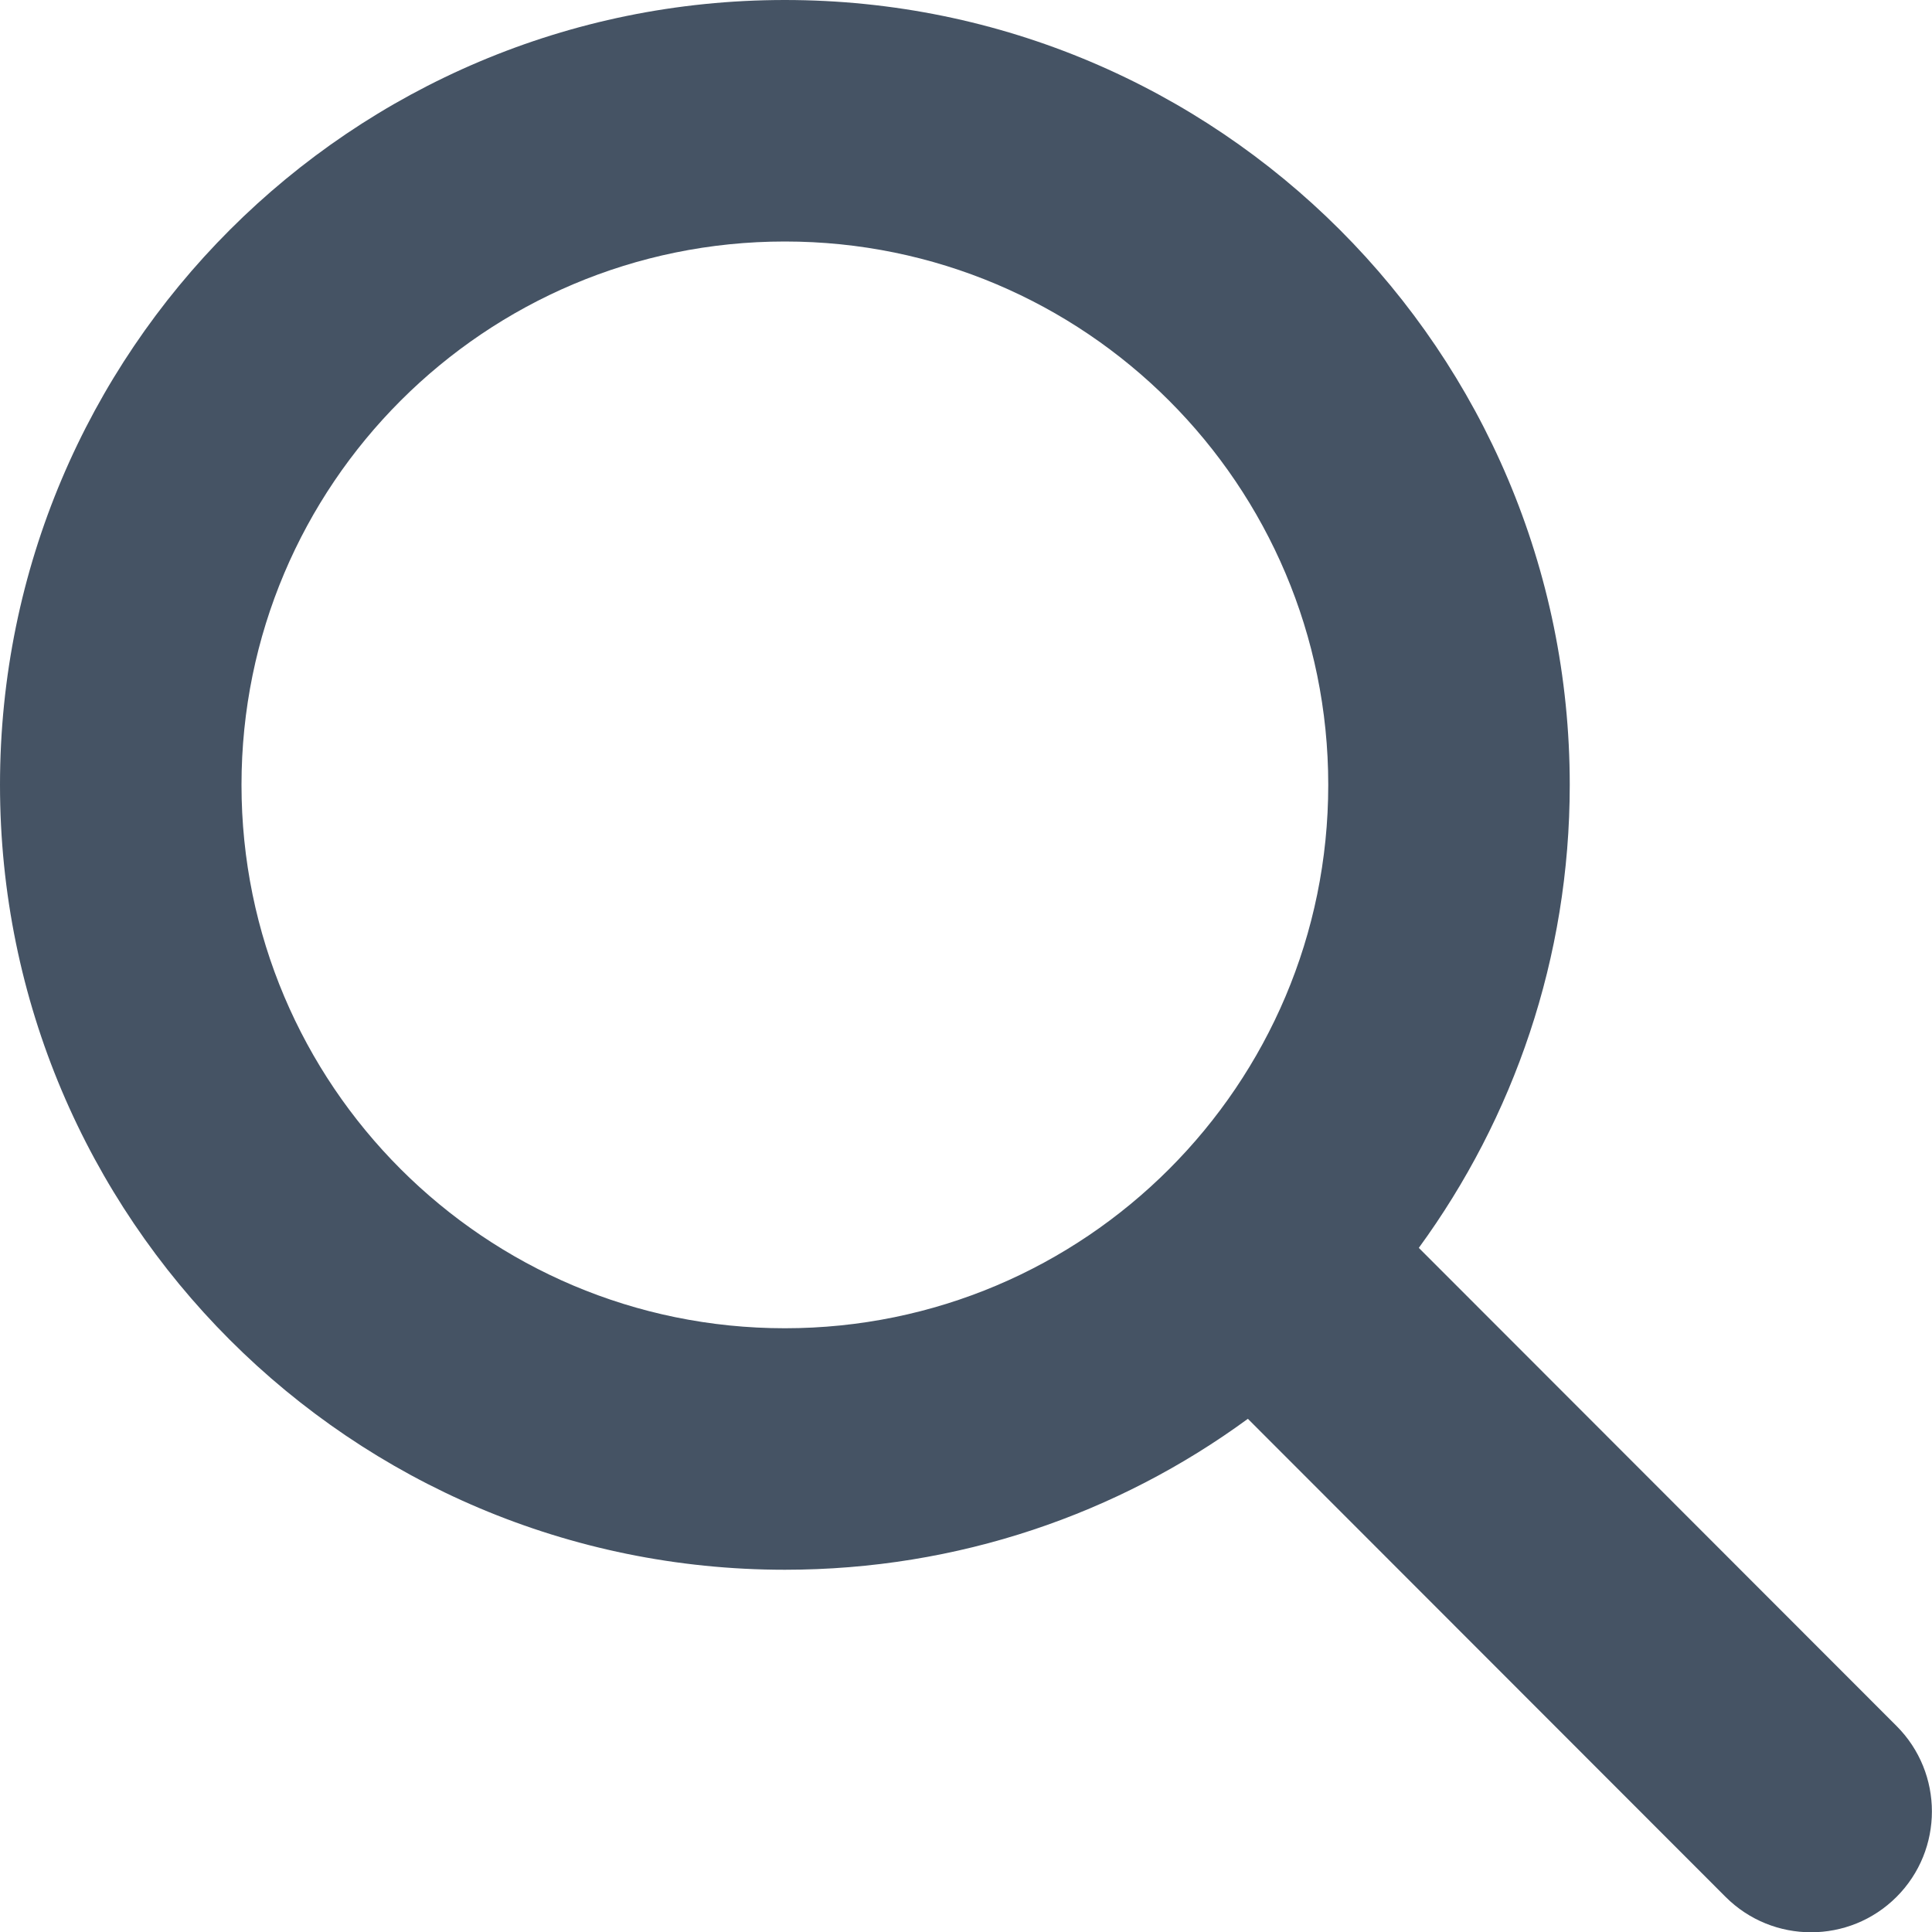
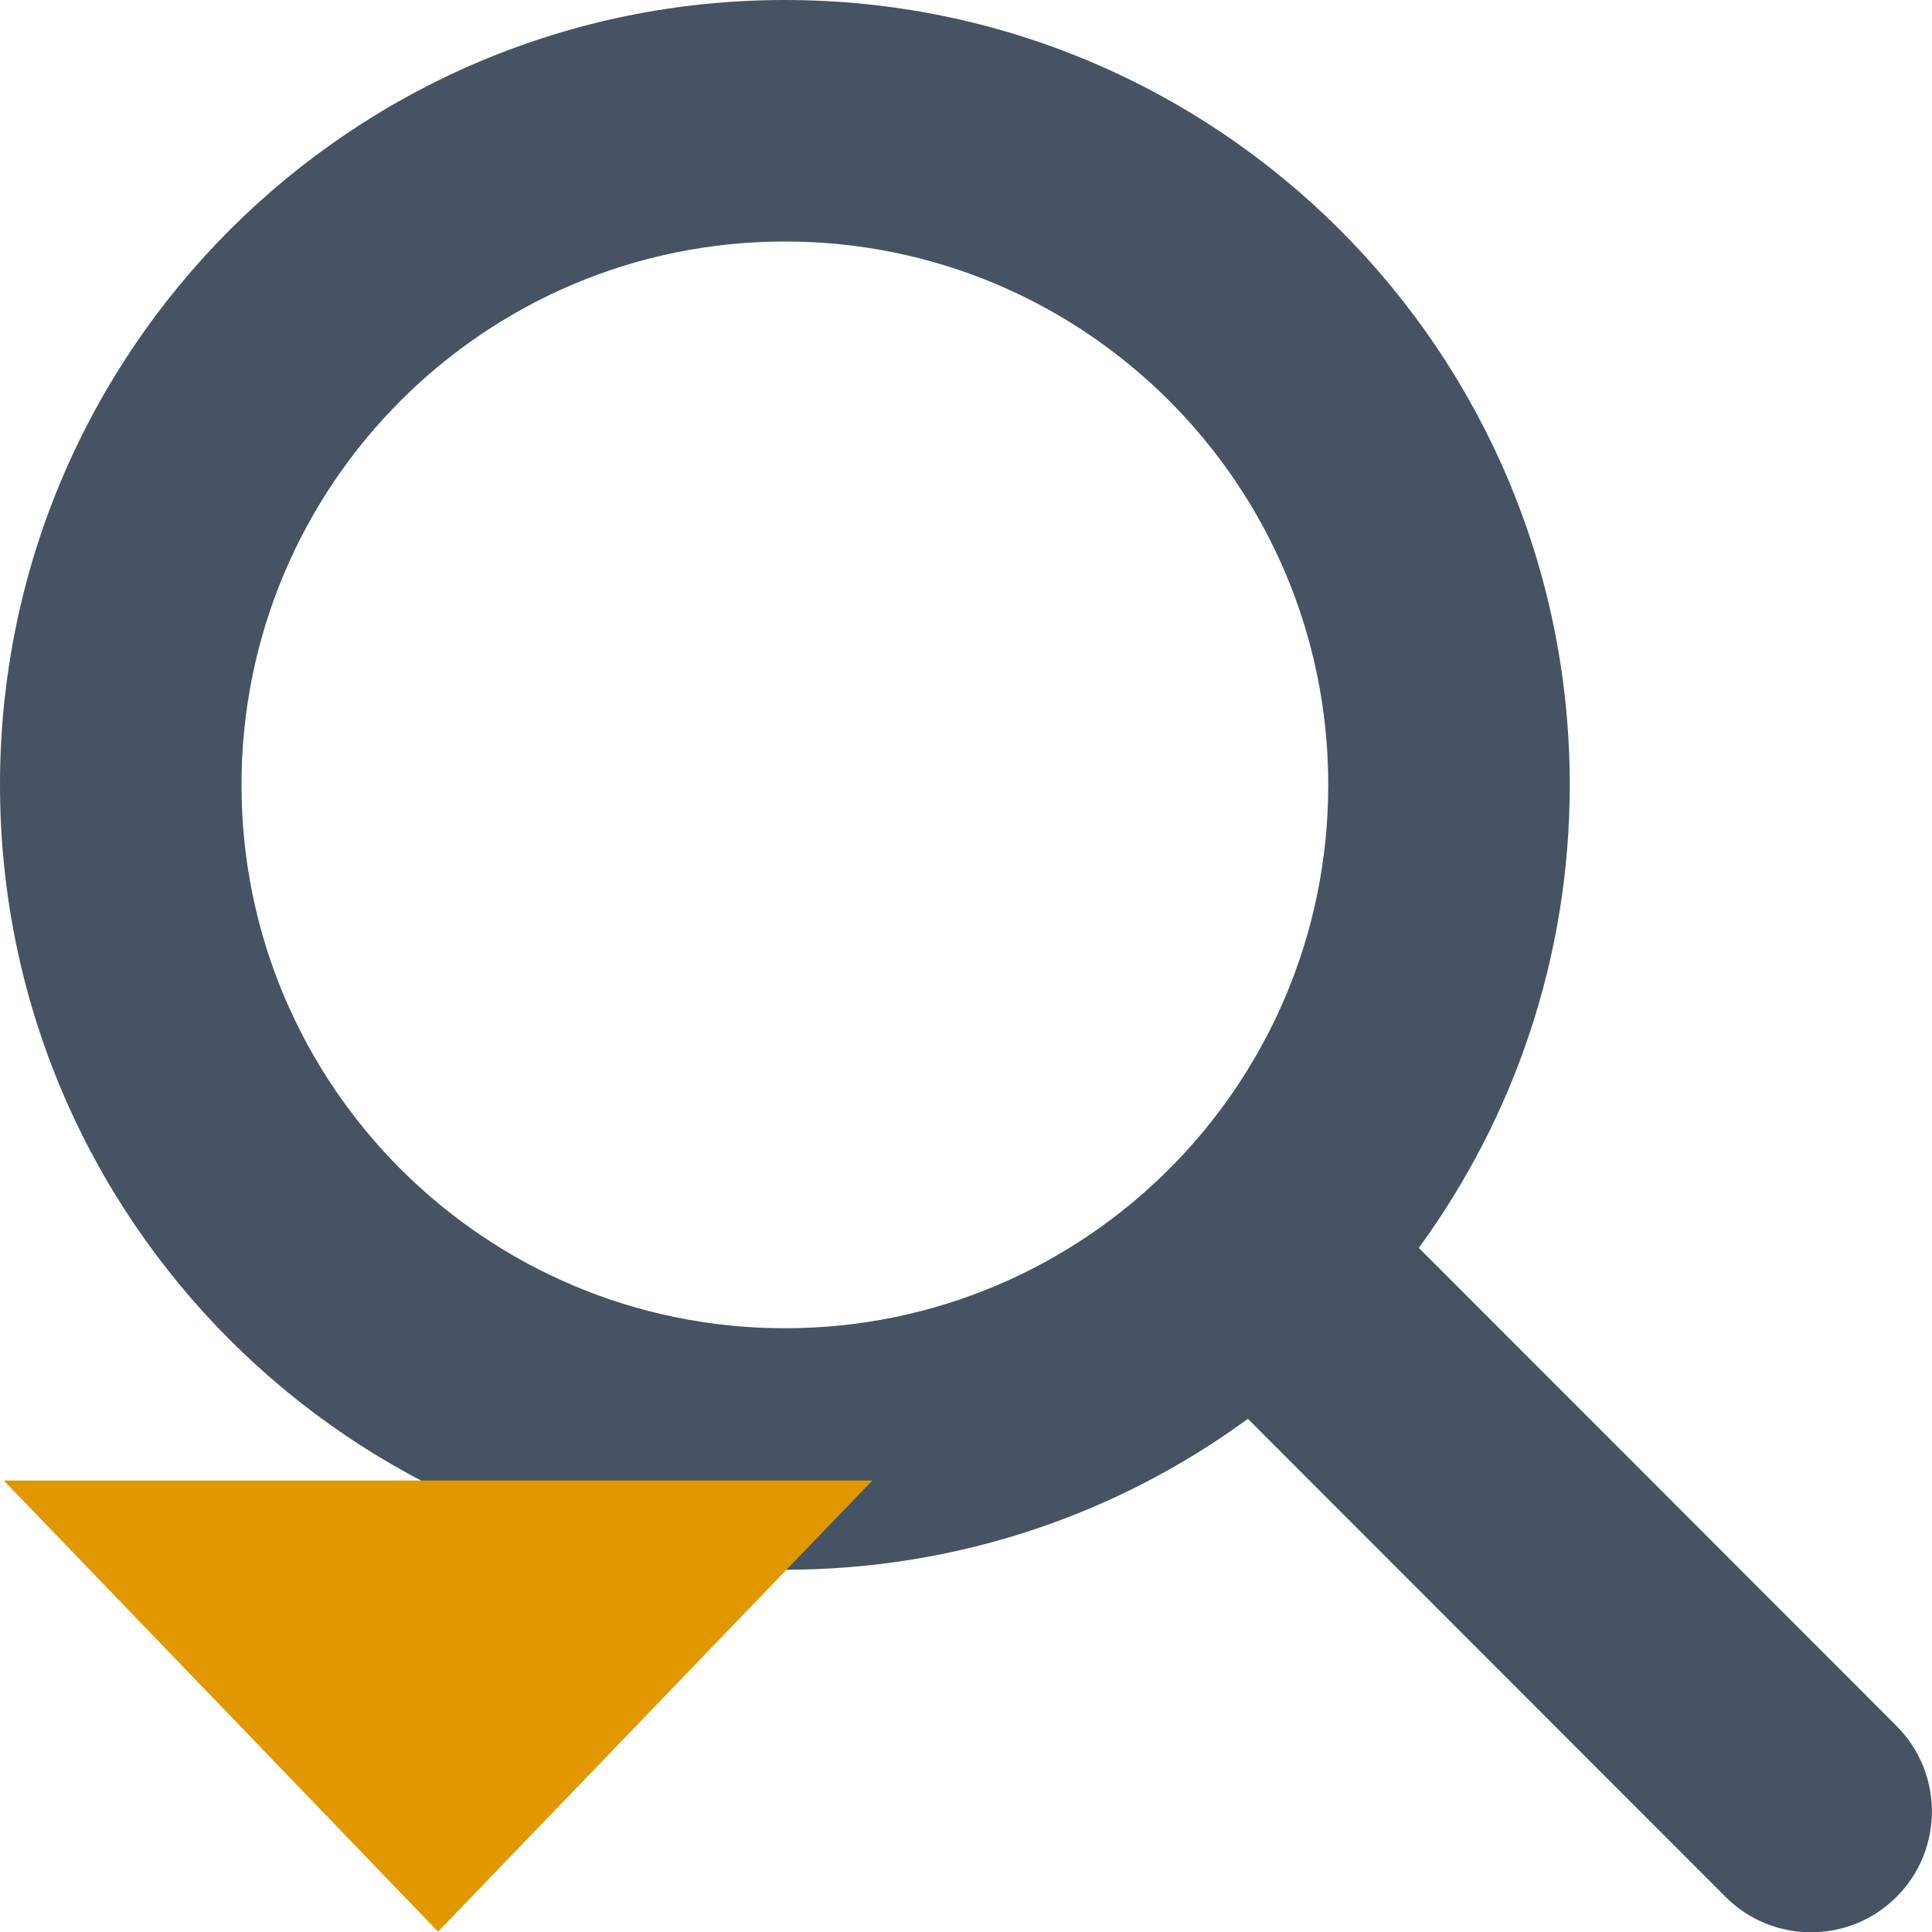
- <svg xmlns="http://www.w3.org/2000/svg" viewBox="0 0 512 512">
-   <path fill="#455364" d="M416 208c0 45.9-14.9 88.3-40 122.7L502.6 457.4c12.5 12.5 12.5 32.8 0 45.3s-32.8 12.5-45.3 0L330.7 376c-34.4 25.2-76.8 40-122.7 40C93.1 416 0 322.9 0 208S93.1 0 208 0S416 93.1 416 208zM208 352a144 144 0 1 0 0-288 144 144 0 1 0 0 288z" />
+ <svg xmlns="http://www.w3.org/2000/svg" viewBox="0 0 512 512" version="1.1" id="svg1">
+   <defs id="defs1" />
+   <path fill="#455364" d="M416 208c0 45.9-14.9 88.3-40 122.7L502.6 457.4c12.5 12.5 12.5 32.8 0 45.3s-32.8 12.5-45.3 0L330.7 376c-34.4 25.2-76.8 40-122.7 40C93.1 416 0 322.9 0 208S93.1 0 208 0S416 93.1 416 208zM208 352a144 144 0 1 0 0-288 144 144 0 1 0 0 288z" id="path1" />
+   <path style="fill:#e19700;fill-opacity:1" id="path2" d="m -29.936,352.082 71.605,0 71.605,0 -35.803,62.012 -35.803,62.012 -35.803,-62.012 z" transform="matrix(1.607201,0,0,0.9639217,49.12622,52.98219)" />
</svg>
